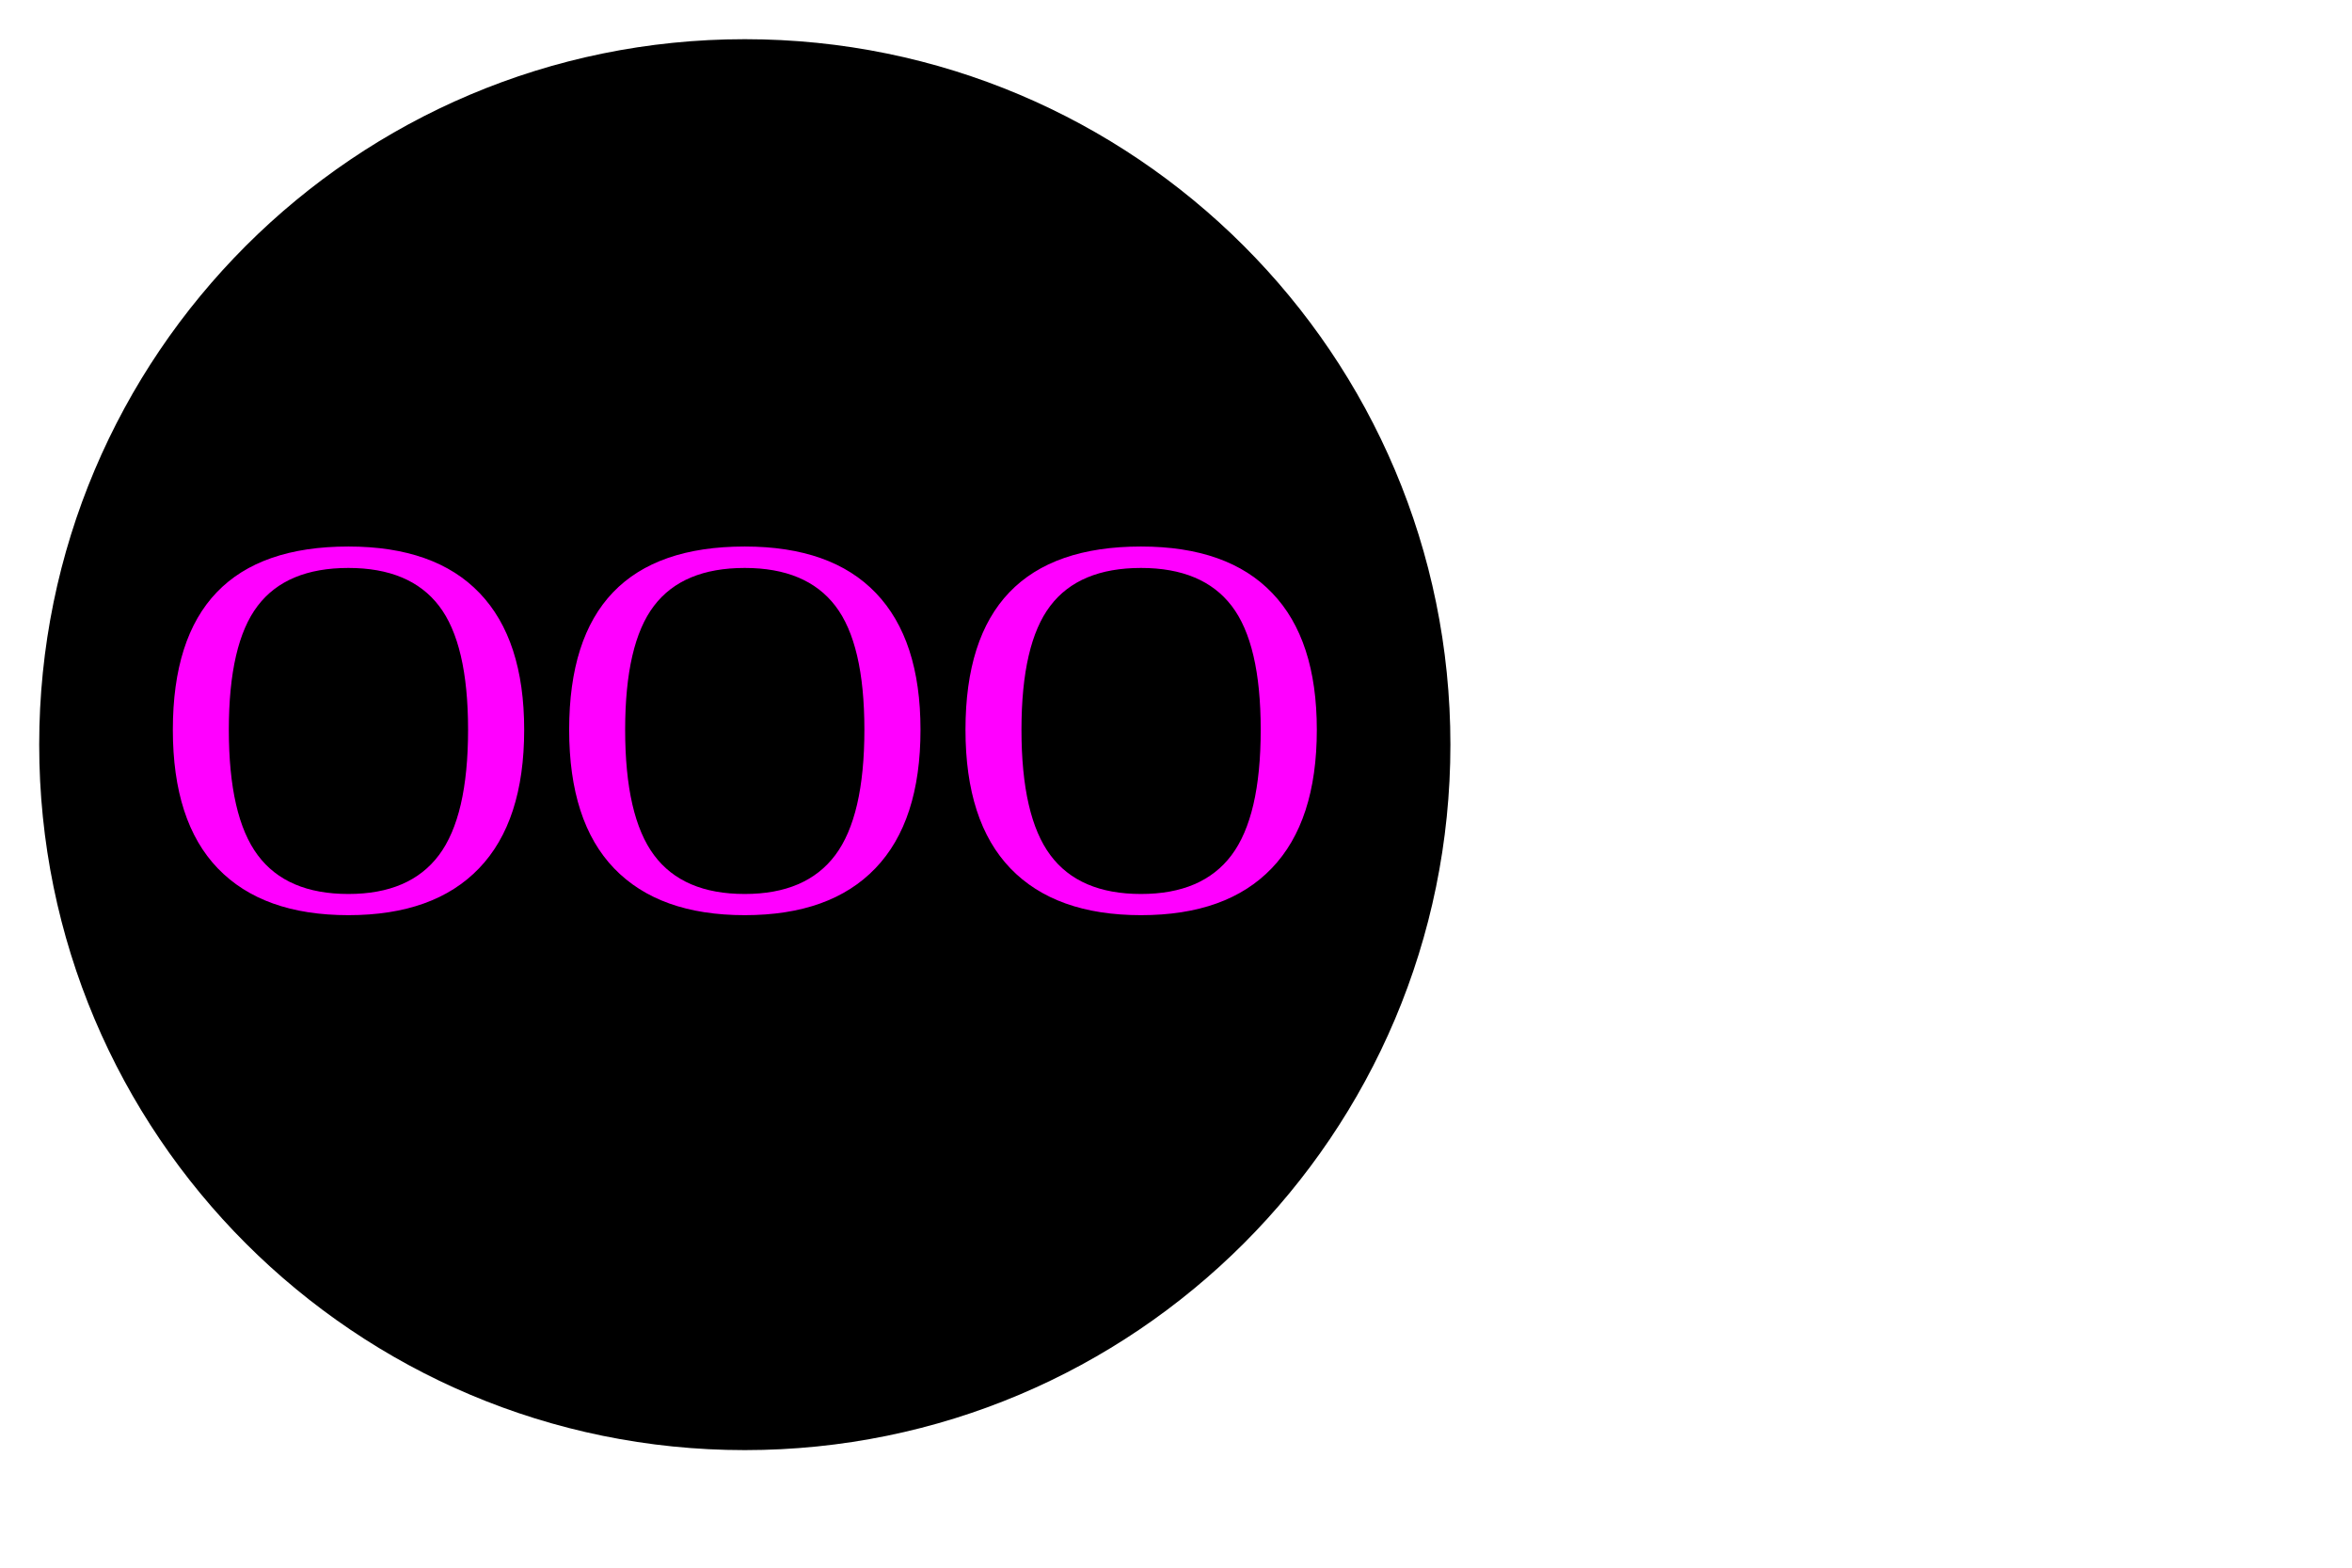
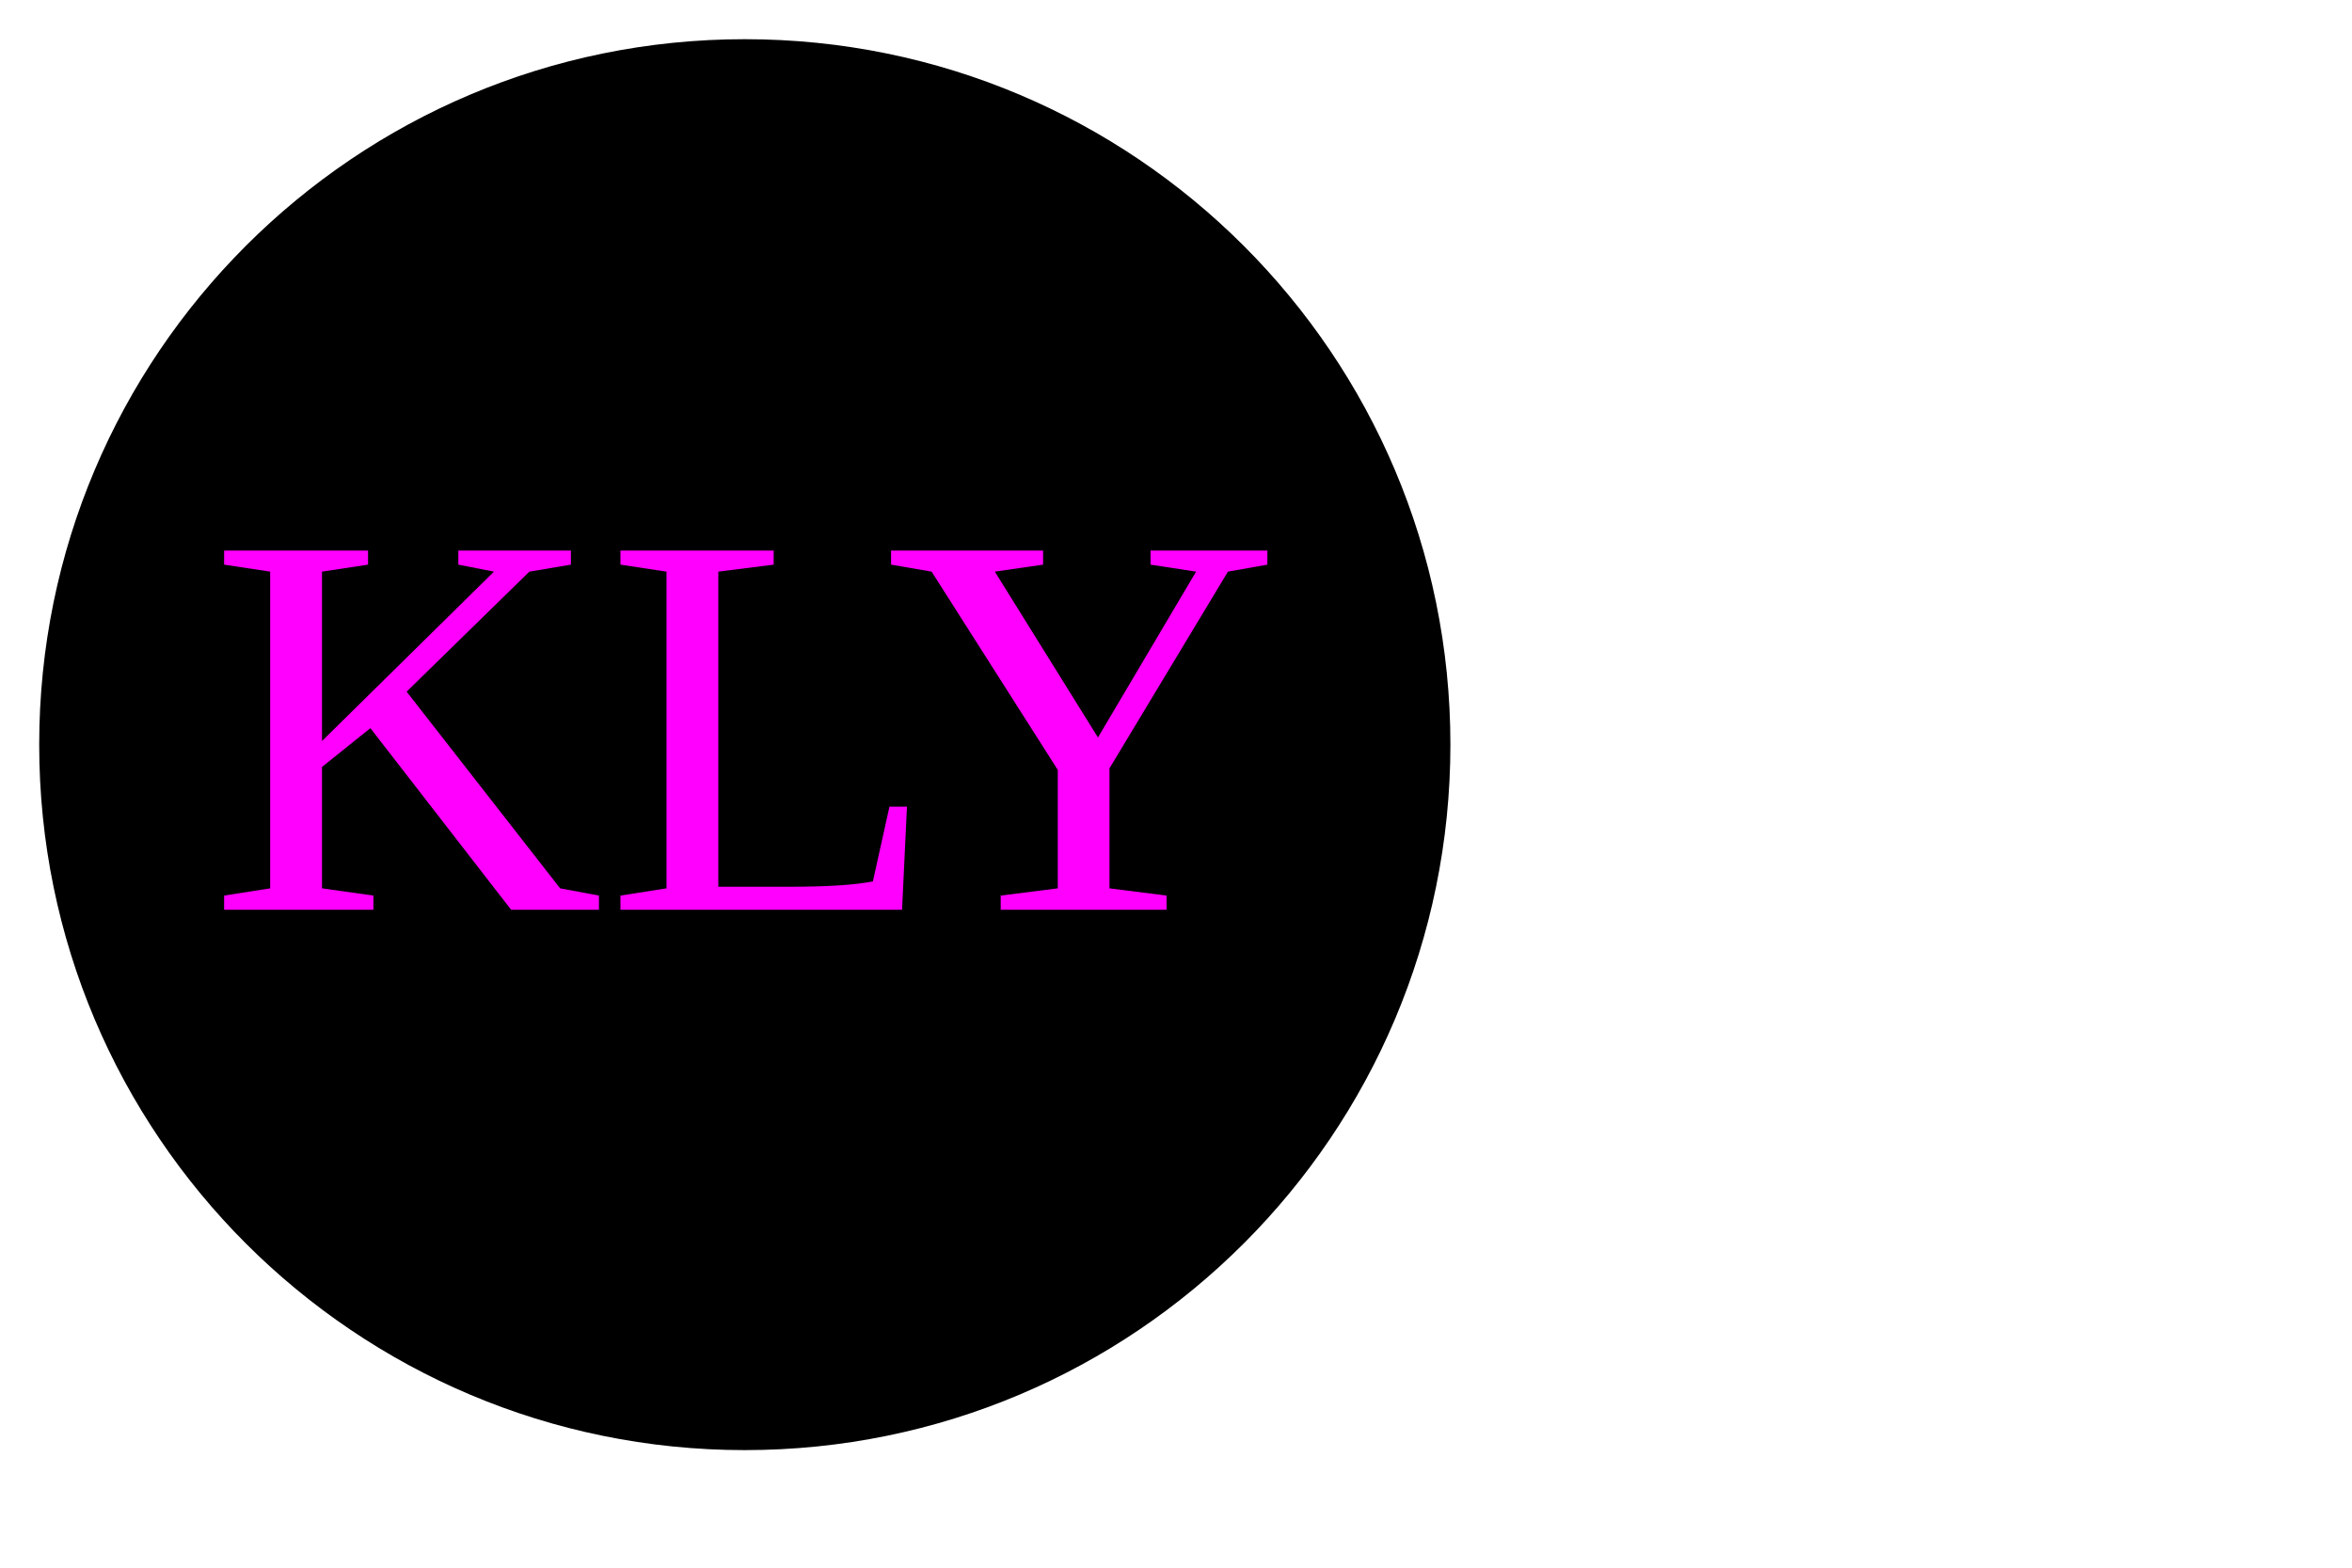
<svg xmlns="http://www.w3.org/2000/svg" width="300" height="200">
  <circle cx="95" cy="95" r="90" fill="turquiose" />
  <text x="50%" y="50%" dominant-baseline="middle" text-anchor="middle" fill="magenta">
-     <tspan x="95" y="100" font-size="70">OOO</tspan>
+     <tspan x="95" y="100" font-size="70">KLY</tspan>
  </text>
</svg>
